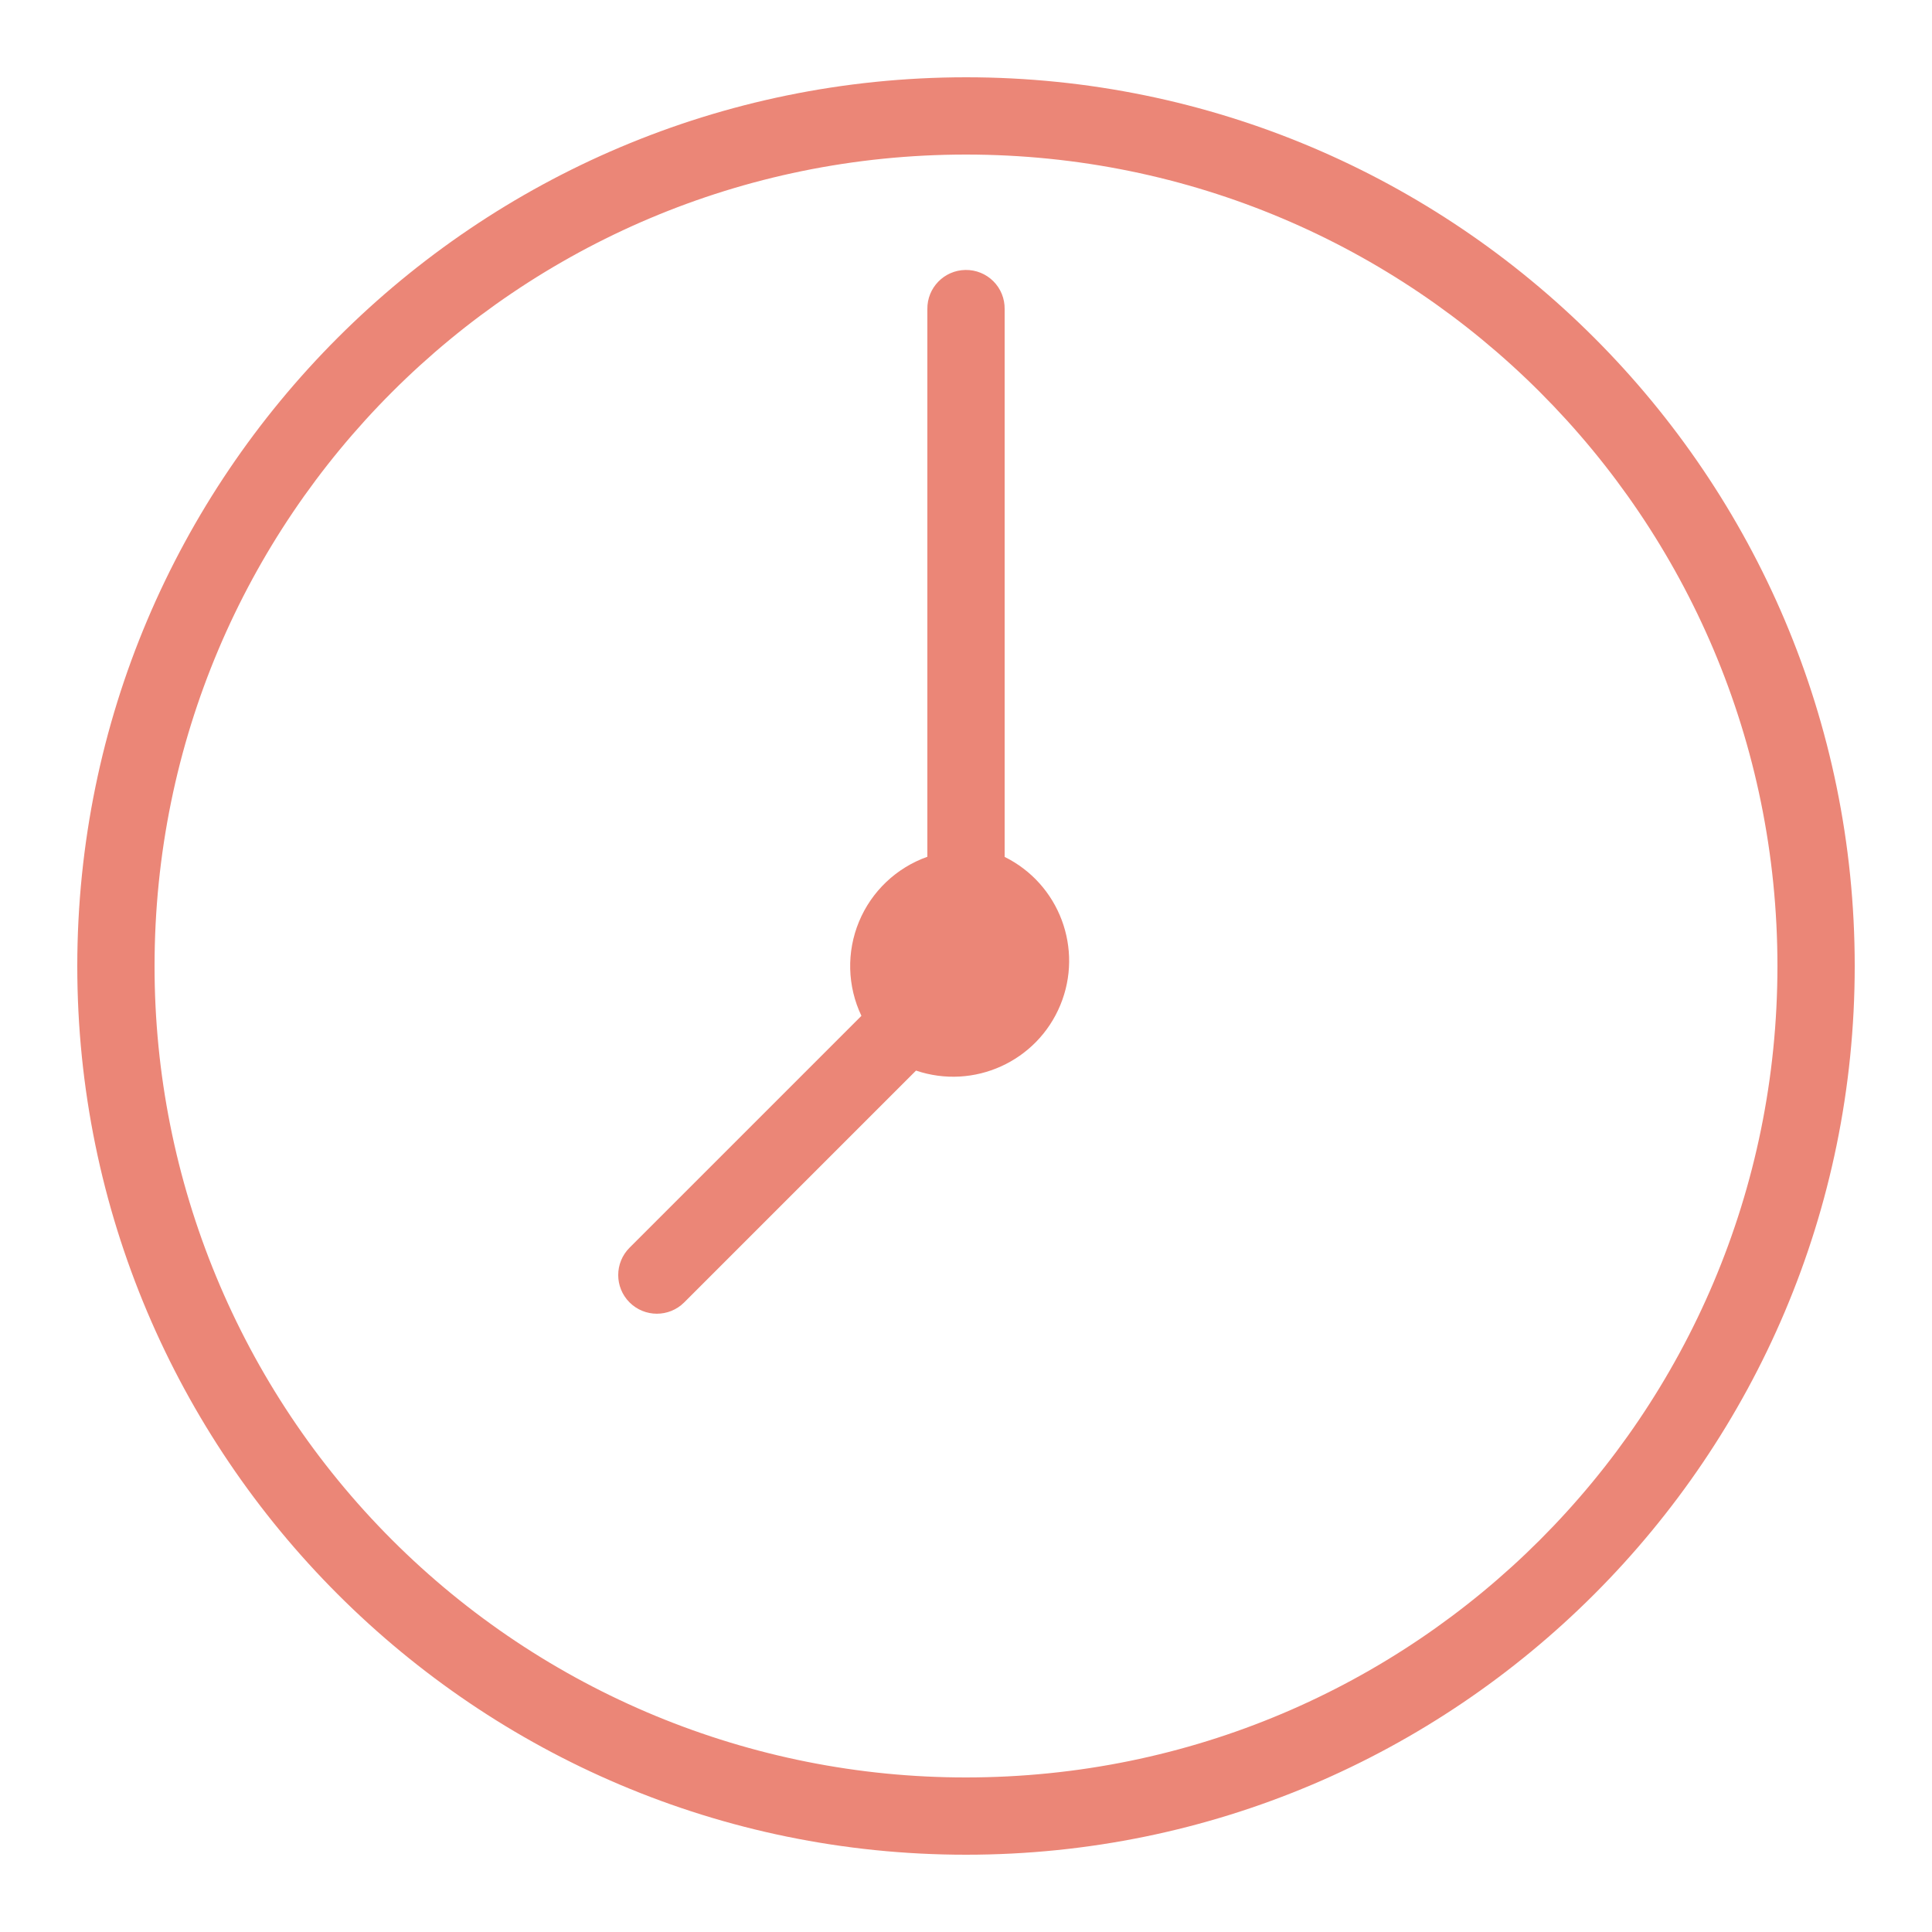
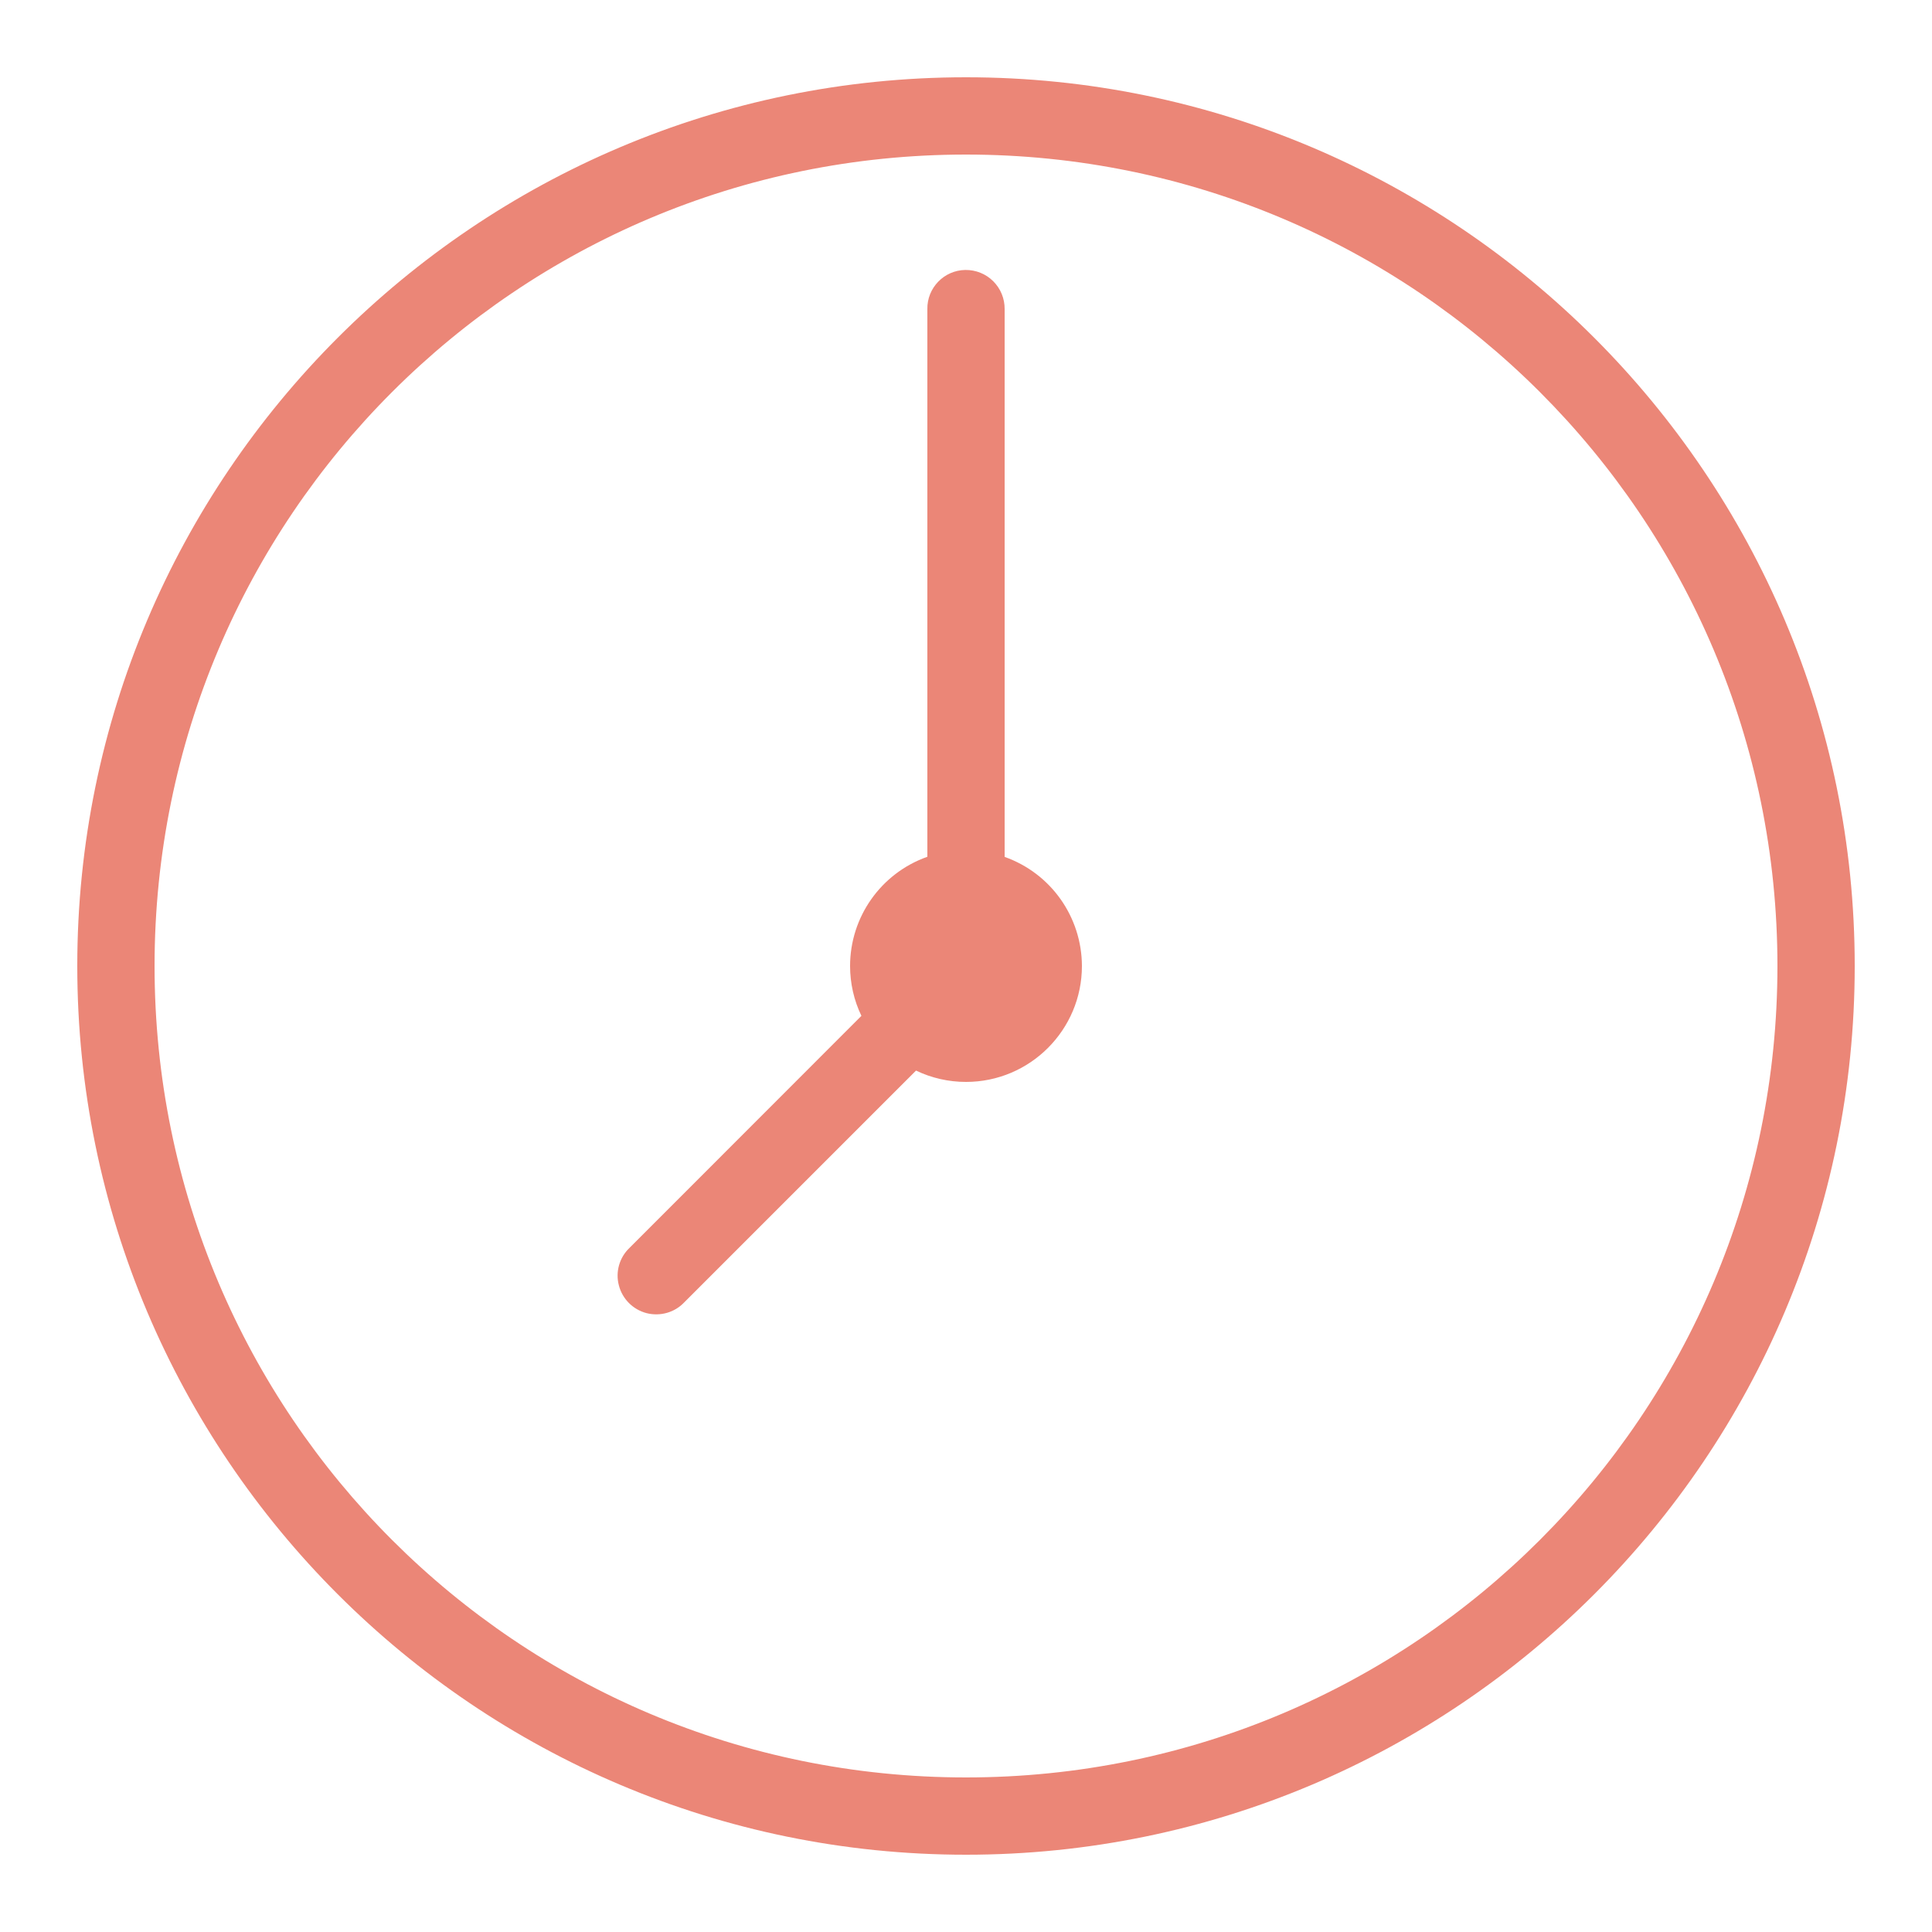
- <svg xmlns="http://www.w3.org/2000/svg" width="15" height="15" fill="none">
-   <path d="M7.5.6A6.904 6.904 0 0 0 .6 7.5c0 3.807 3.092 6.9 6.9 6.9 3.807 0 6.9-3.093 6.9-6.9 0-3.807-3.093-6.9-6.9-6.9zm0 .6c3.482 0 6.3 2.817 6.3 6.3 0 3.483-2.818 6.3-6.3 6.3a6.296 6.296 0 0 1-6.3-6.3c0-3.483 2.817-6.3 6.3-6.3zm-.005.896A.3.3 0 0 0 7.2 2.4v4.252a.9.9 0 0 0-.512 1.235l-1.8 1.8a.3.3 0 1 0 .424.425l1.8-1.8A.9.9 0 0 0 7.8 6.653V2.4a.299.299 0 0 0-.304-.304z" fill="#EB8677" />
+ <svg xmlns="http://www.w3.org/2000/svg" width="15" height="15" viewBox="0 0 15 15" fill="none">
+   <path d="M7.5 0.6C3.692 0.6 0.6 3.693 0.6 7.5C0.6 11.307 3.692 14.4 7.5 14.4C11.307 14.4 14.4 11.307 14.4 7.5C14.4 3.693 11.307 0.6 7.5 0.6ZM7.5 1.2C10.982 1.2 13.8 4.017 13.8 7.5C13.8 10.983 10.982 13.8 7.5 13.8C4.017 13.8 1.2 10.983 1.2 7.5C1.2 4.017 4.017 1.2 7.5 1.2ZM7.495 2.096C7.33 2.098 7.197 2.235 7.2 2.4V6.652C6.84 6.779 6.6 7.119 6.6 7.5C6.6 7.634 6.63 7.767 6.688 7.887L4.888 9.688C4.809 9.763 4.777 9.875 4.805 9.98C4.832 10.085 4.914 10.167 5.019 10.195C5.125 10.222 5.237 10.191 5.312 10.112L7.112 8.312C7.233 8.37 7.365 8.4 7.5 8.4C7.996 8.4 8.4 7.997 8.4 7.5C8.399 7.119 8.159 6.78 7.8 6.653V2.4C7.801 2.319 7.769 2.241 7.712 2.184C7.654 2.126 7.576 2.095 7.495 2.096Z" fill="#EB8677" />
</svg>
